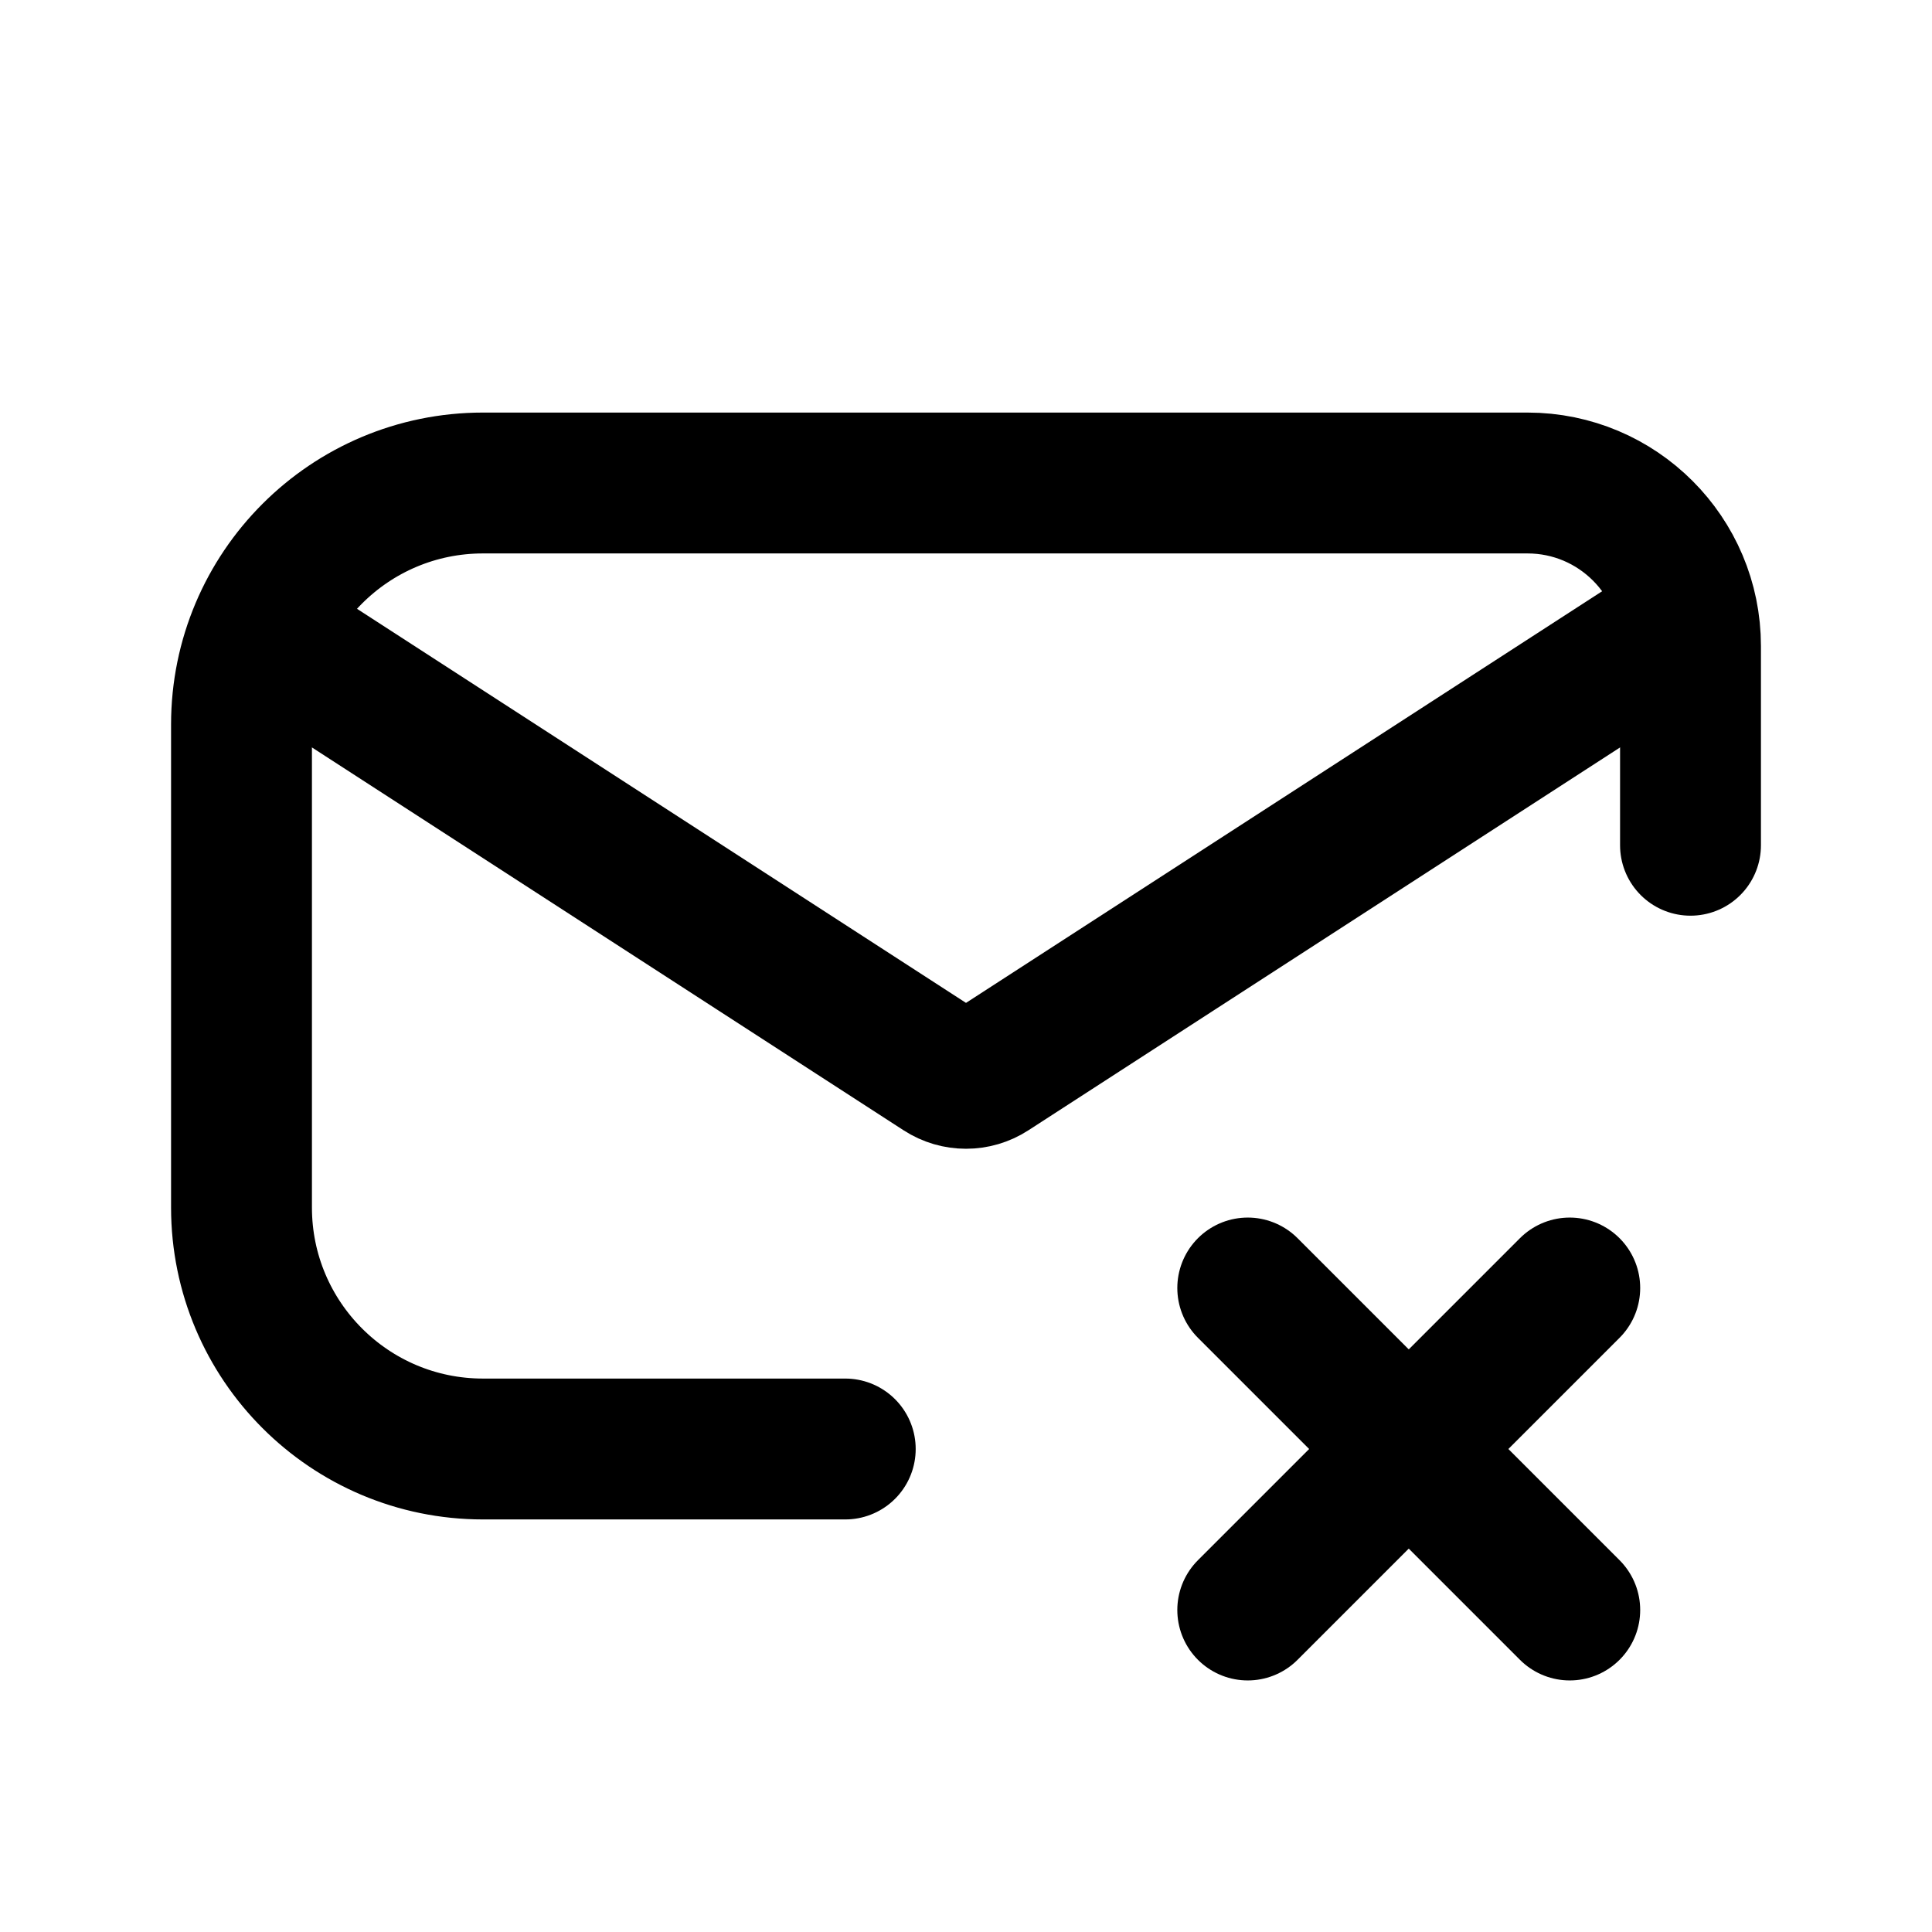
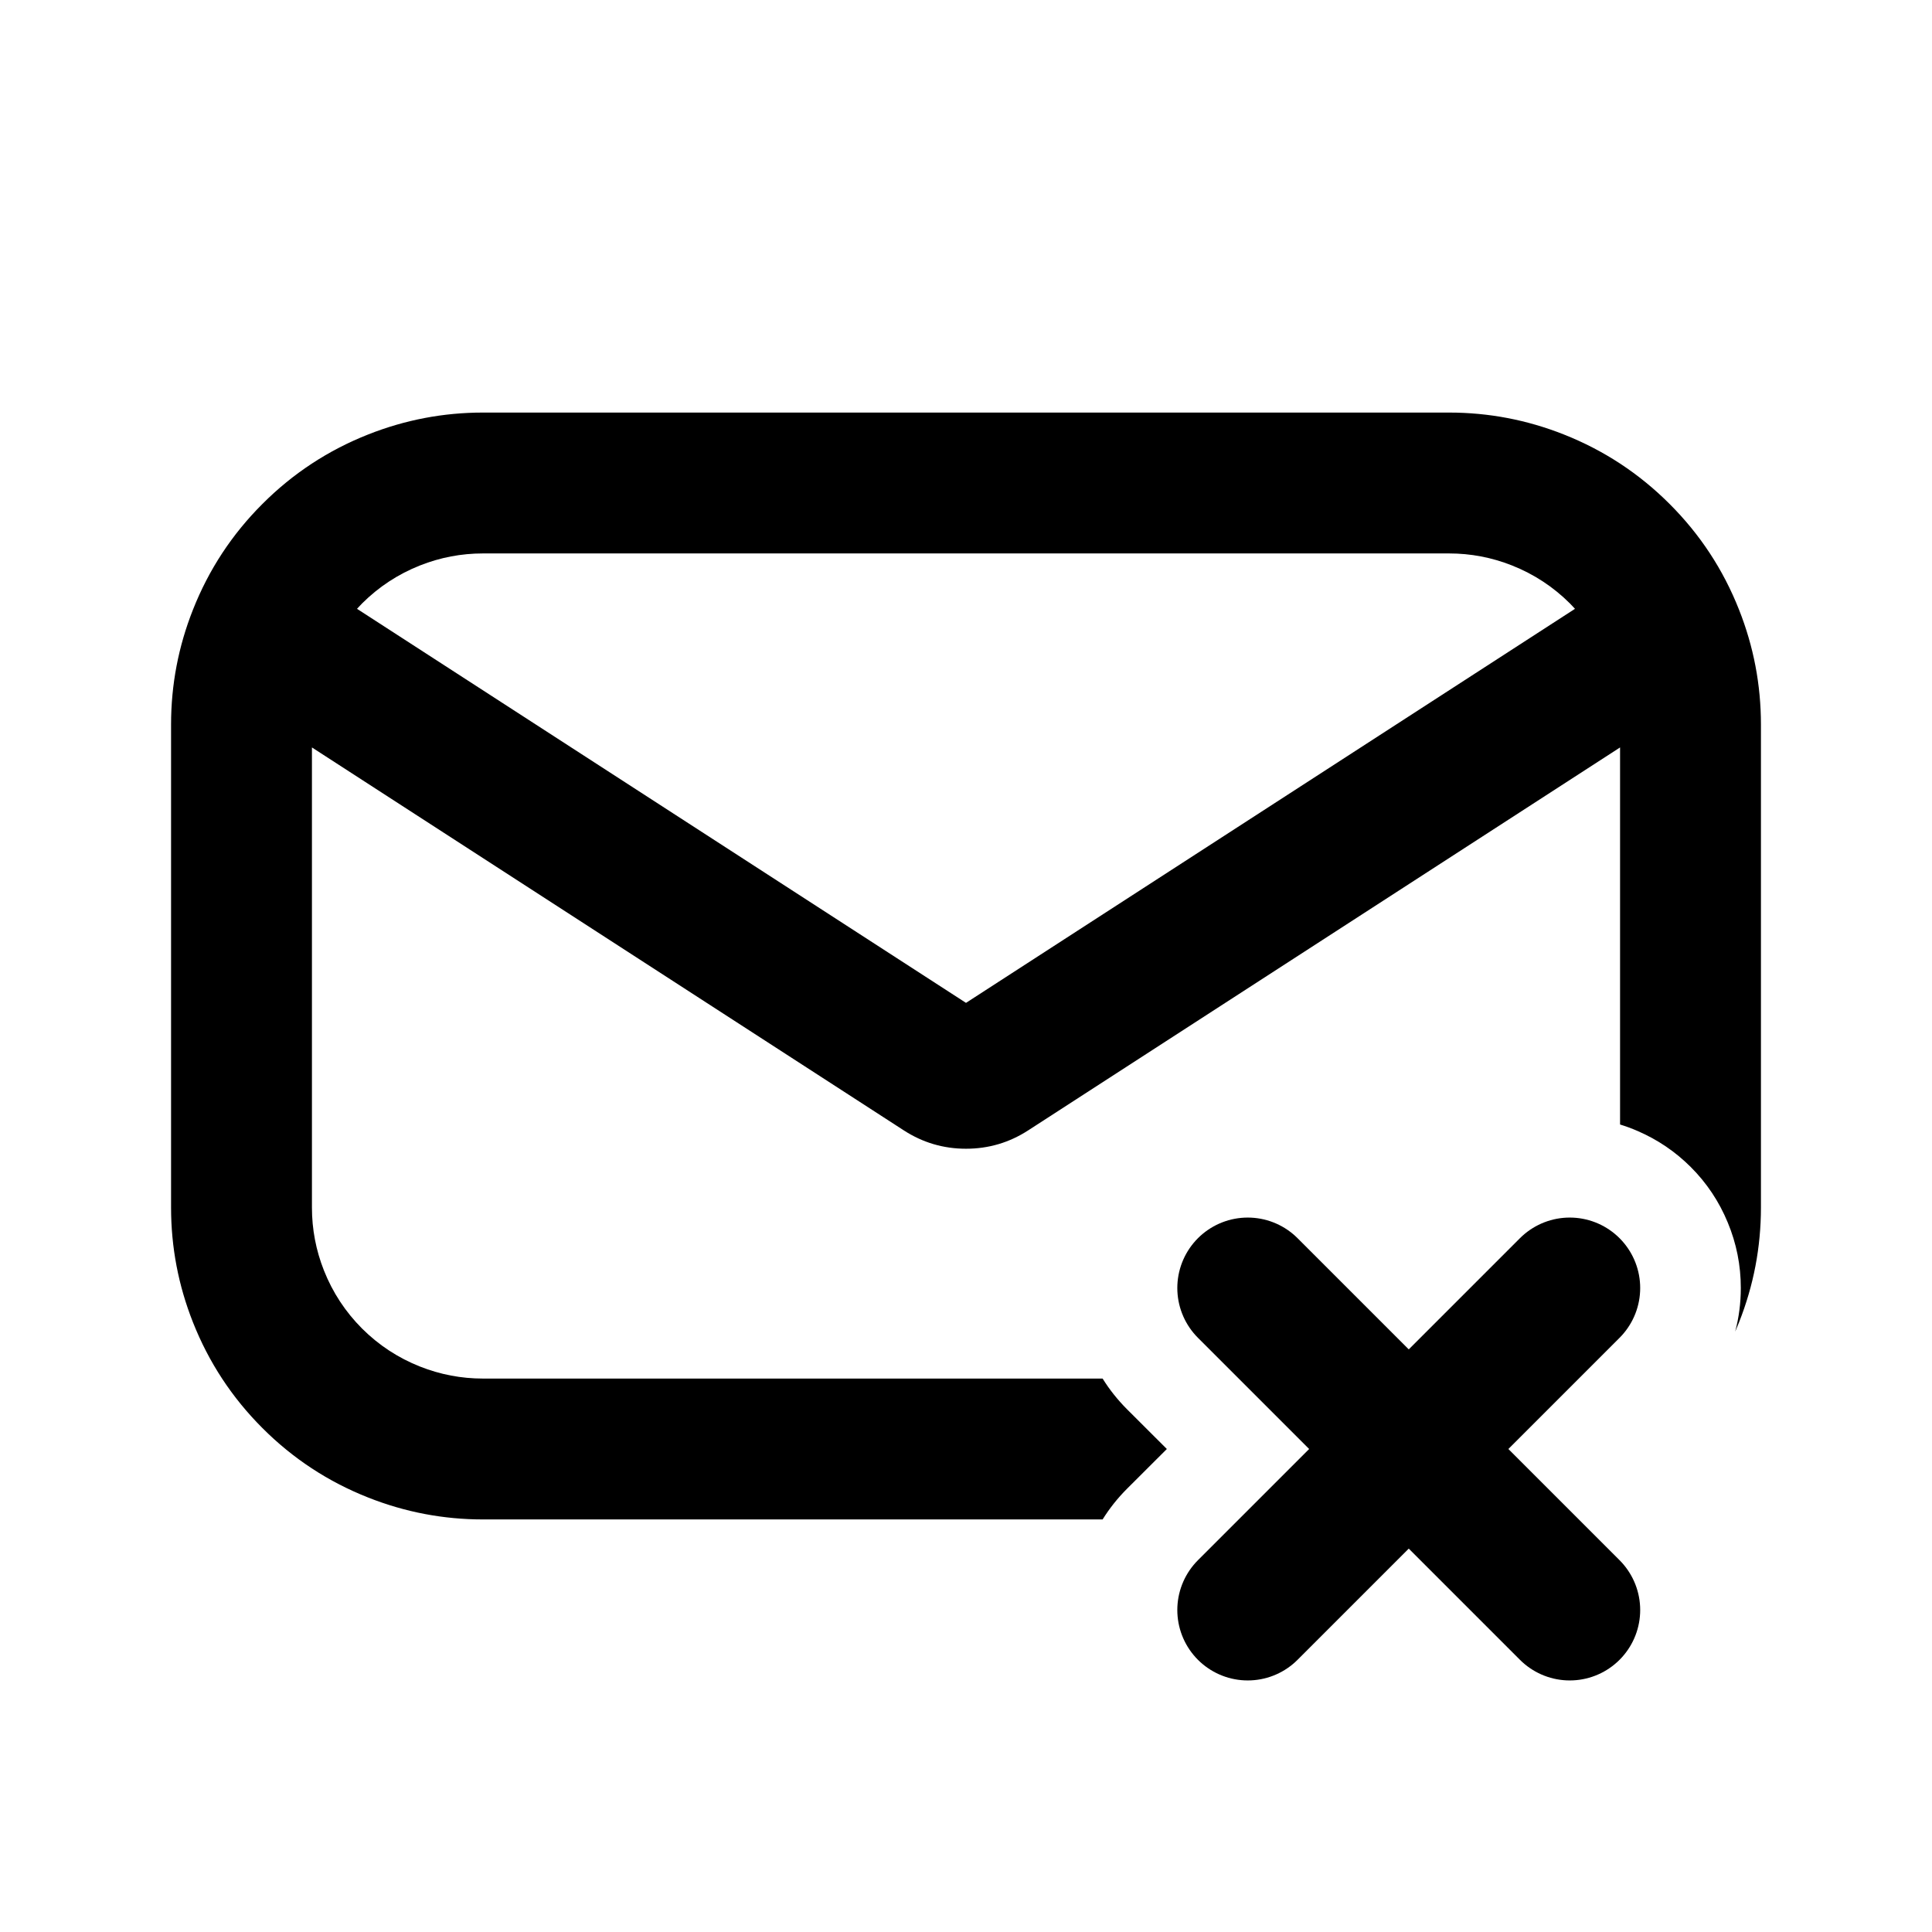
<svg xmlns="http://www.w3.org/2000/svg" width="24" height="24" viewBox="0 0 24 24" fill="none" stroke="currentColor" color="currentColor" stroke-width="1.75" stroke-linecap="round" stroke-linejoin="round" stroke-miterlimit="3" focusable="false" aria-hidden="true">
-   <path d="M10.5 18L6 18A3 3 0 0 1 3 15L3 9A3 3 0 0 1 6 6L18.975 6A2.025 2.025 0 0 1 21 8.025L21 10.5" />
-   <path d="M3.5 8L11.701 13.307A0.55 0.55 0 0 0 12.299 13.307L20.5 8" />
+   <path d="M18 5.125L6 5.125Q5.261 5.125 4.574 5.397Q3.827 5.692 3.26 6.26Q2.692 6.827 2.397 7.574Q2.125 8.261 2.125 9L2.125 15Q2.125 15.739 2.397 16.426Q2.692 17.172 3.26 17.74Q3.827 18.308 4.574 18.603Q5.261 18.875 6 18.875L13.697 18.875Q13.824 18.671 13.997 18.497L14.495 18L13.997 17.503Q13.824 17.329 13.697 17.125L6 17.125Q5.595 17.125 5.218 16.976Q4.809 16.814 4.497 16.503Q4.186 16.191 4.024 15.782Q3.875 15.405 3.875 15L3.875 9.285L11.226 14.041Q11.579 14.27 12 14.27Q12.421 14.27 12.774 14.041L20.125 9.285L20.125 13.969Q20.236 14.003 20.344 14.05Q20.716 14.211 21.003 14.497Q21.302 14.796 21.463 15.187Q21.625 15.577 21.625 16Q21.625 16.278 21.555 16.542Q21.58 16.485 21.603 16.426Q21.875 15.739 21.875 15L21.875 9Q21.875 8.261 21.603 7.574Q21.308 6.827 20.74 6.26Q20.172 5.692 19.426 5.397Q18.739 5.125 18 5.125ZM5.218 7.024Q5.595 6.875 6 6.875L18 6.875Q18.405 6.875 18.782 7.024Q19.191 7.186 19.503 7.497Q19.535 7.529 19.565 7.563L12 12.458L4.435 7.563Q4.465 7.529 4.497 7.497Q4.809 7.186 5.218 7.024Z" fill="currentColor" stroke="none" fill-rule="evenodd" />
  <path d="M15.5 16L19.5 20" />
  <path d="M19.5 16L15.5 20" />
</svg>
